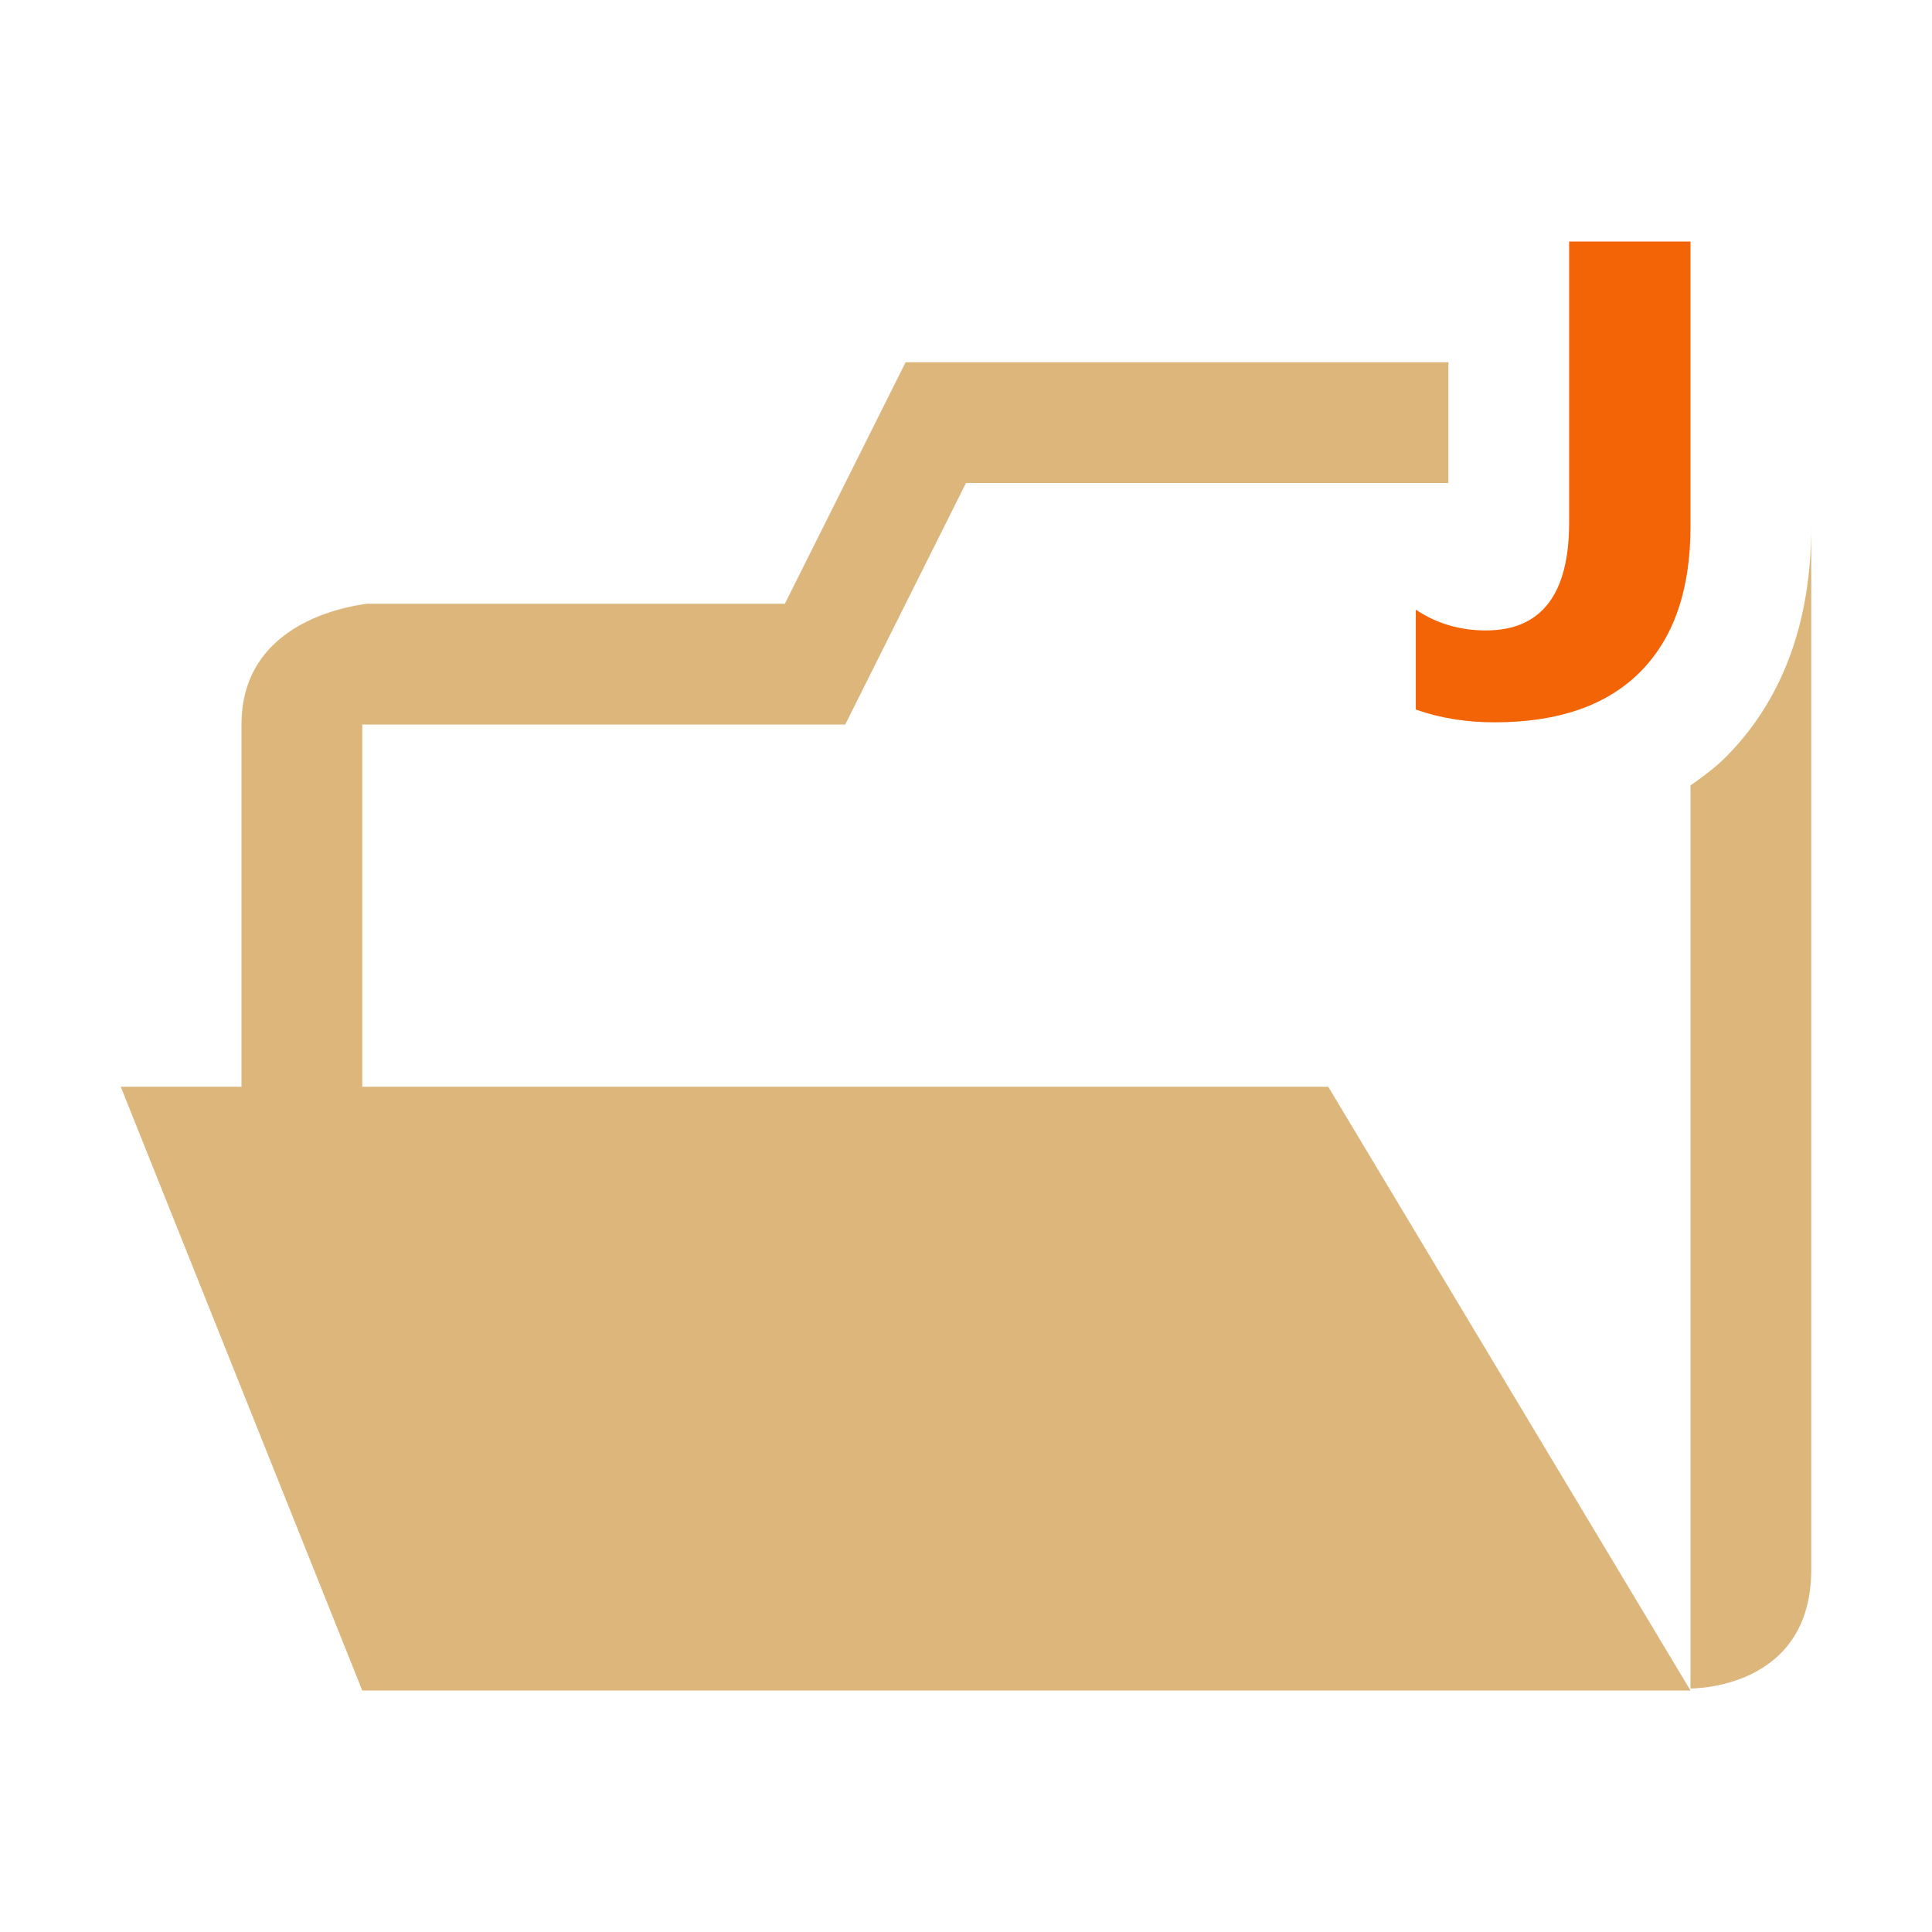
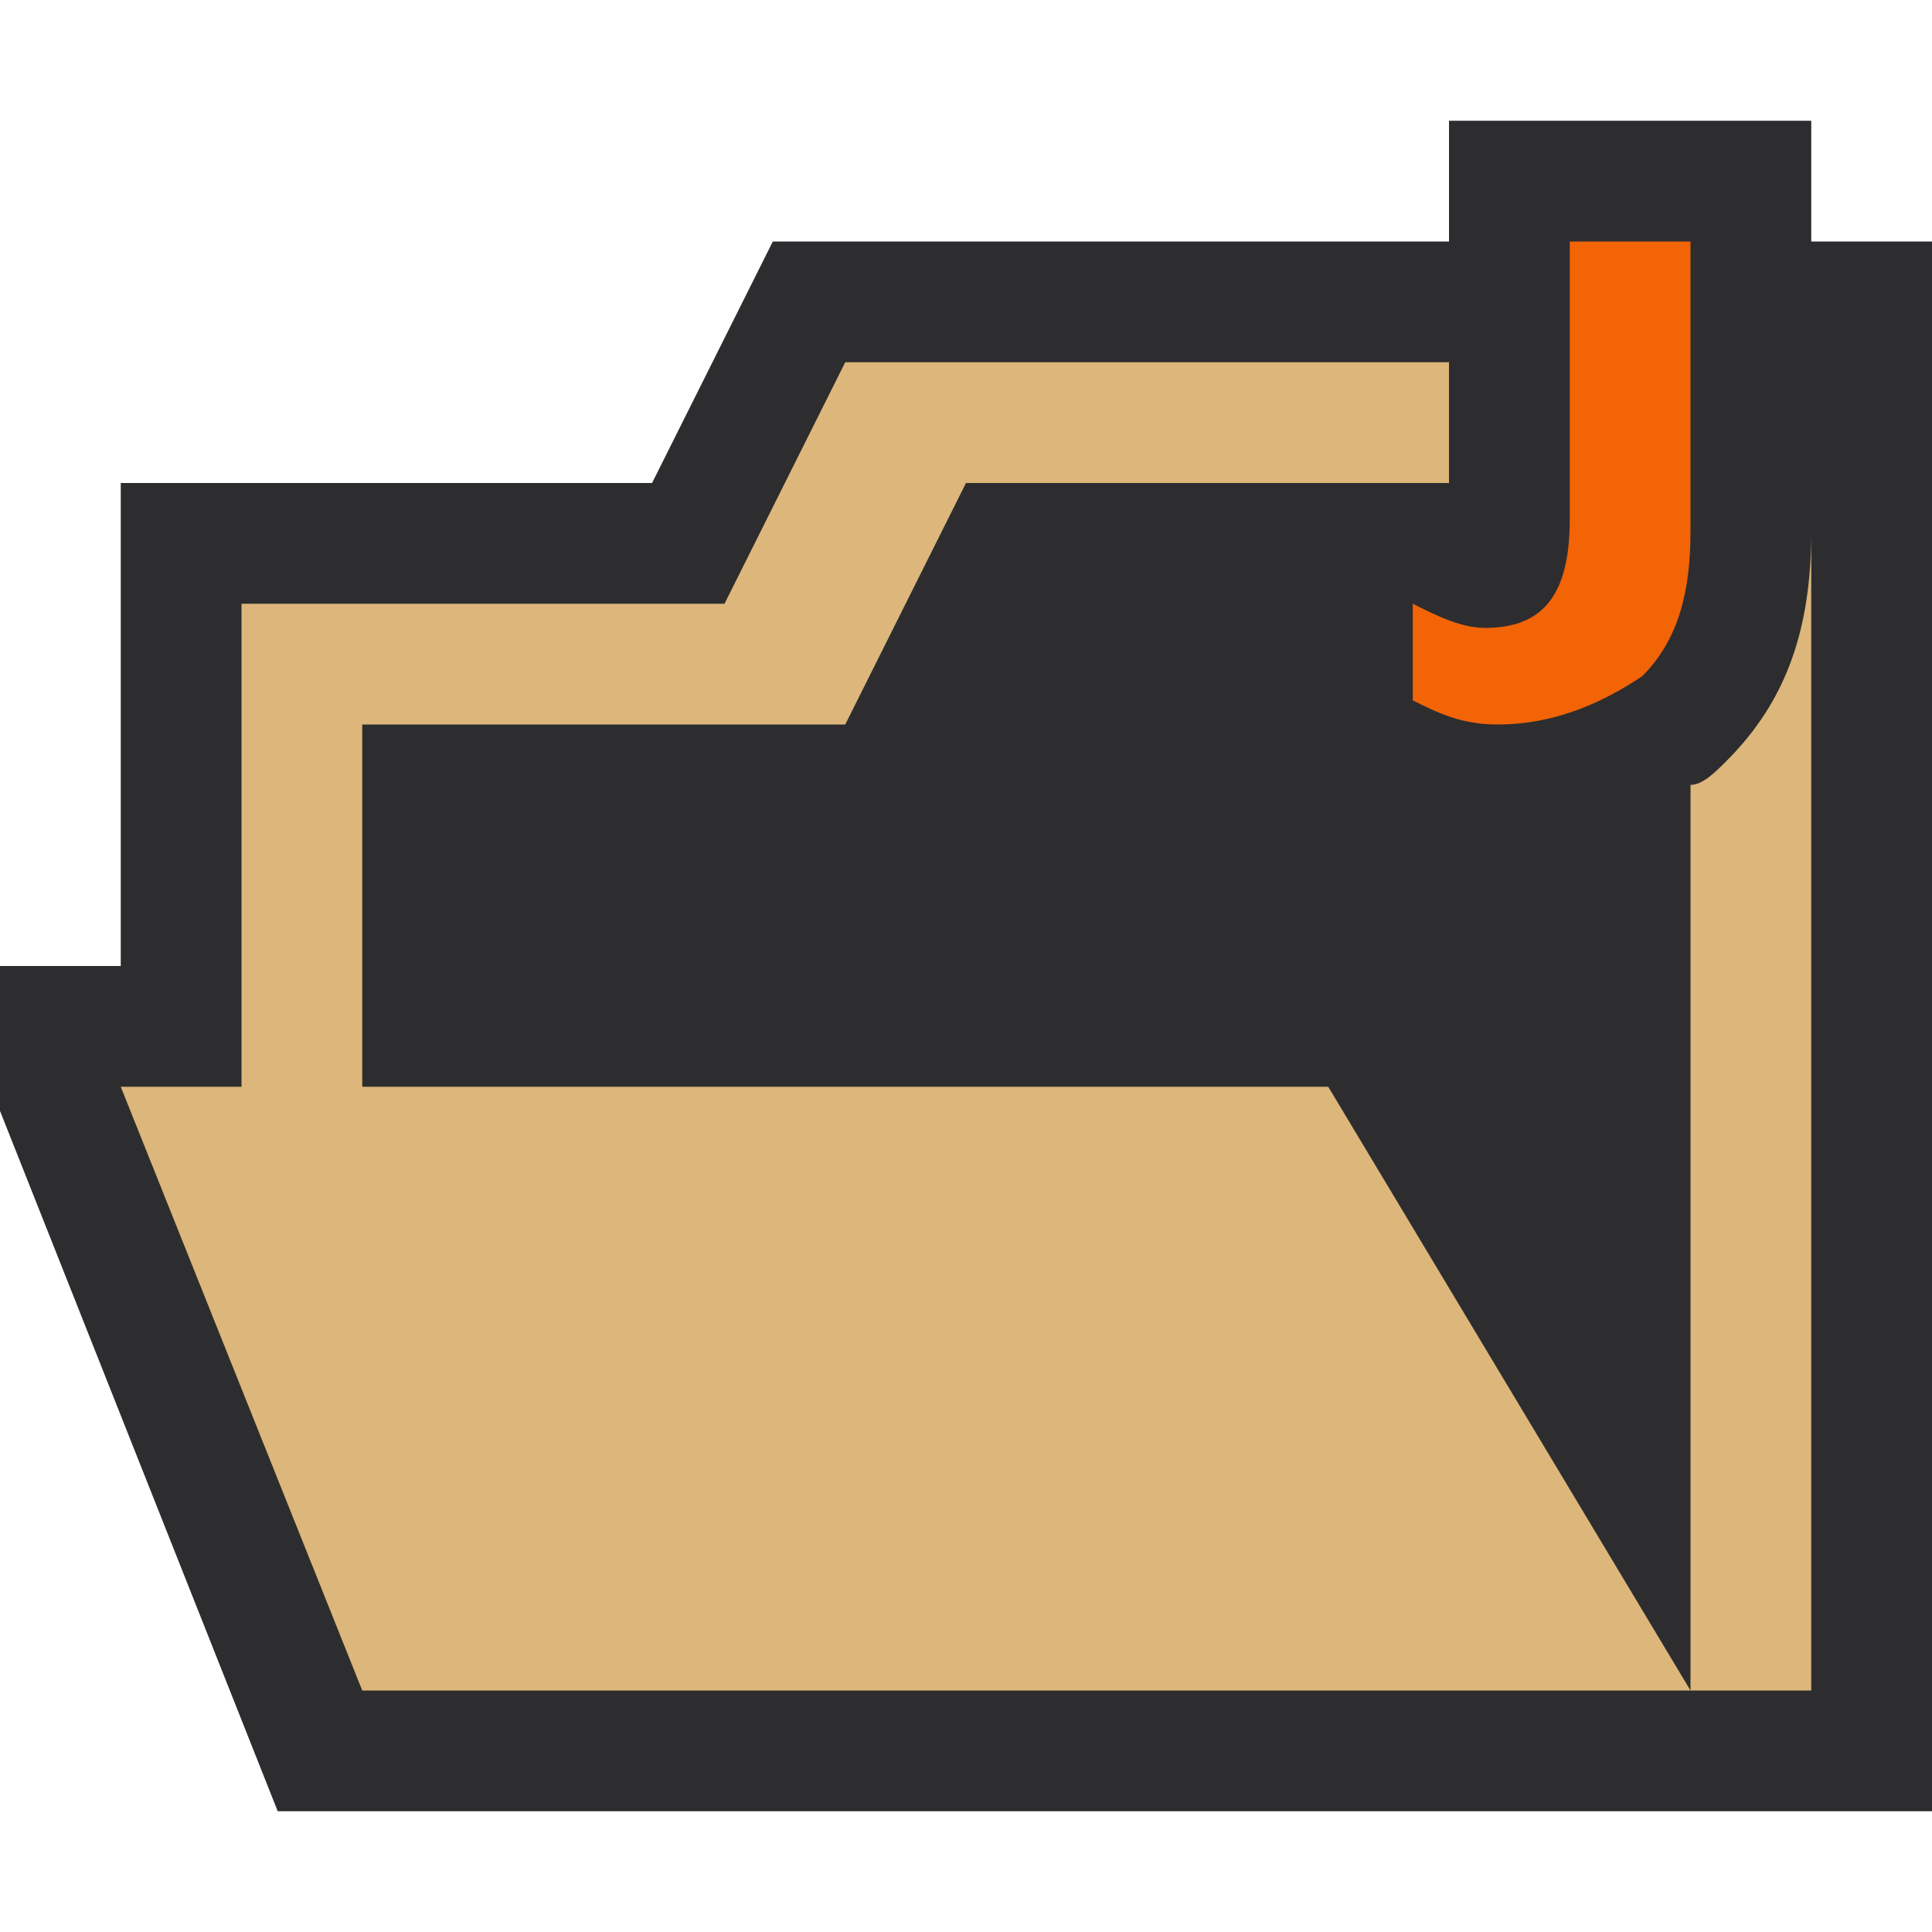
- <svg xmlns="http://www.w3.org/2000/svg" width="16px" height="16px" viewBox="0 0 16 16" version="1.1">
-   <defs />
-   <g id="Page-1" stroke="none" stroke-width="1" fill="none" fill-rule="evenodd">
-     <g id="Project-folder-open">
-       <g id="Page-1" transform="translate(1, 2)">
-         <path d="M2,7 L2,4 L6,4 L7,2 L10.995,2 L10.995,1 L6.5,1 L5.5,3 L2,3 C2.236,3 1,3 1,4 L1,7 L0,7 L2,12 L13,12 L10,7 L2,7 Z" id="Fill-6" fill="#DCB67A" />
-         <path d="M14,1.999 L14,2.36 C14,3.156 13.761,3.799 13.291,4.271 C13.202,4.36 13.101,4.433 13,4.505 L13,11.983 C13,11.983 14,11.999 14,10.999 L14,1.999 Z" id="Fill-8" fill="#DCB67A" />
-         <path d="M12.583,3.565 C12.861,3.286 13,2.885 13,2.361 L13,-0 L11.995,-0 L11.995,2.326 C11.995,2.923 11.765,3.221 11.305,3.221 C11.091,3.221 10.897,3.164 10.725,3.049 L10.725,3.876 C10.925,3.947 11.142,3.982 11.377,3.982 C11.904,3.982 12.306,3.843 12.583,3.565" id="Fill-10" fill="#F36406" />
-       </g>
+ <svg xmlns="http://www.w3.org/2000/svg" version="1.1" id="图层_1" x="0px" y="0px" viewBox="0 0 16 16" style="enable-background:new 0 0 16 16;" xml:space="preserve">
+   <style type="text/css">
+ 	.st0{fill:#F6F6F6;fill-opacity:0;}
+ 	.st1{fill-rule:evenodd;clip-rule:evenodd;fill:#2D2D30;}
+ 	.st2{fill-rule:evenodd;clip-rule:evenodd;fill:#DCB67A;}
+ 	.st3{fill-rule:evenodd;clip-rule:evenodd;fill:#F36406;}
+ </style>
+   <path id="canvas_1_" class="st0" d="M16,16H0V0h16V16z" />
+   <polygon id="outline_1_" class="st1" points="6.4,2 5.4,4 1,4 1,8 0,8 0,9.2 2.3,15 16,15 16,2 15,2 15,1 12,1 12,2 " />
+   <g id="colorImportance_2_">
+     <g>
+       <polygon class="st2" points="3,9 3,6 7,6 8,4 12,4 12,3 7,3 6,5 2,5 2,9 1,9 3,14 14,14 11,9   " />
+       <path class="st2" d="M14.3,6.3c-0.1,0.1-0.2,0.2-0.3,0.2V14c0,0,0.3,0,1,0V4.4C15,5.2,14.8,5.8,14.3,6.3z" />
    </g>
+     <path class="st3" d="M13.6,5.6C13.9,5.3,14,4.9,14,4.4V2h-1v2.3c0,0.6-0.2,0.9-0.7,0.9c-0.2,0-0.4-0.1-0.6-0.2v0.8   C11.9,5.9,12.1,6,12.4,6C12.9,6,13.3,5.8,13.6,5.6" />
  </g>
</svg>
